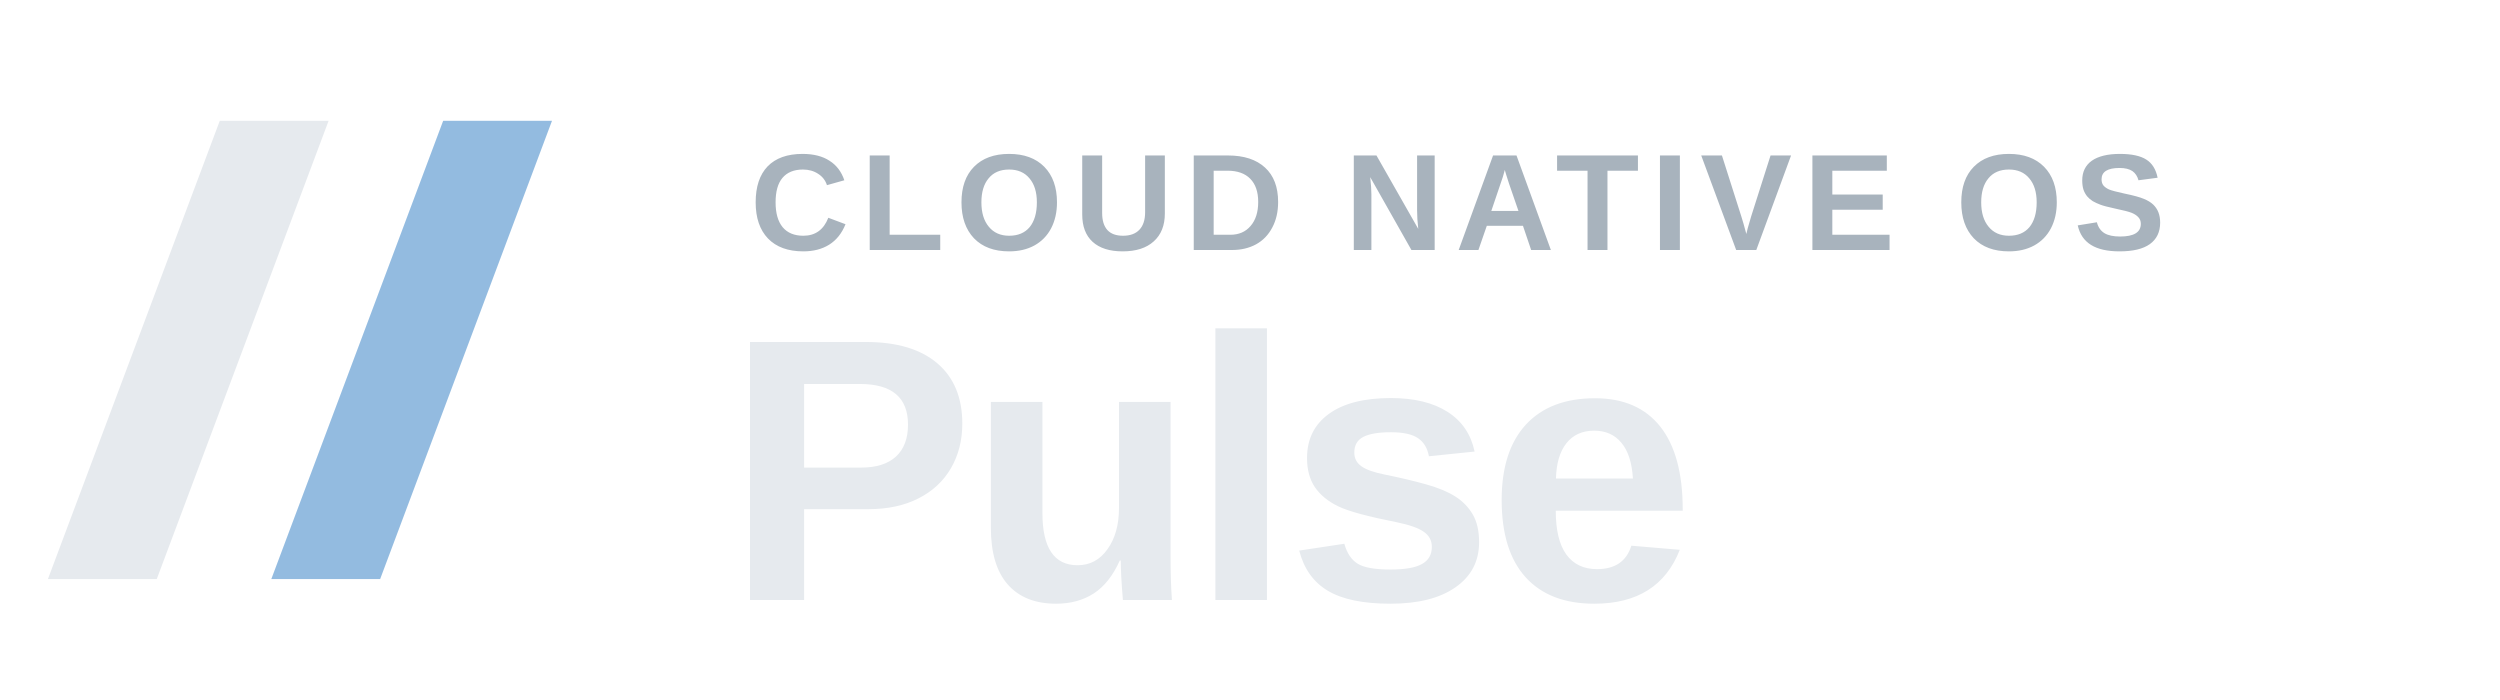
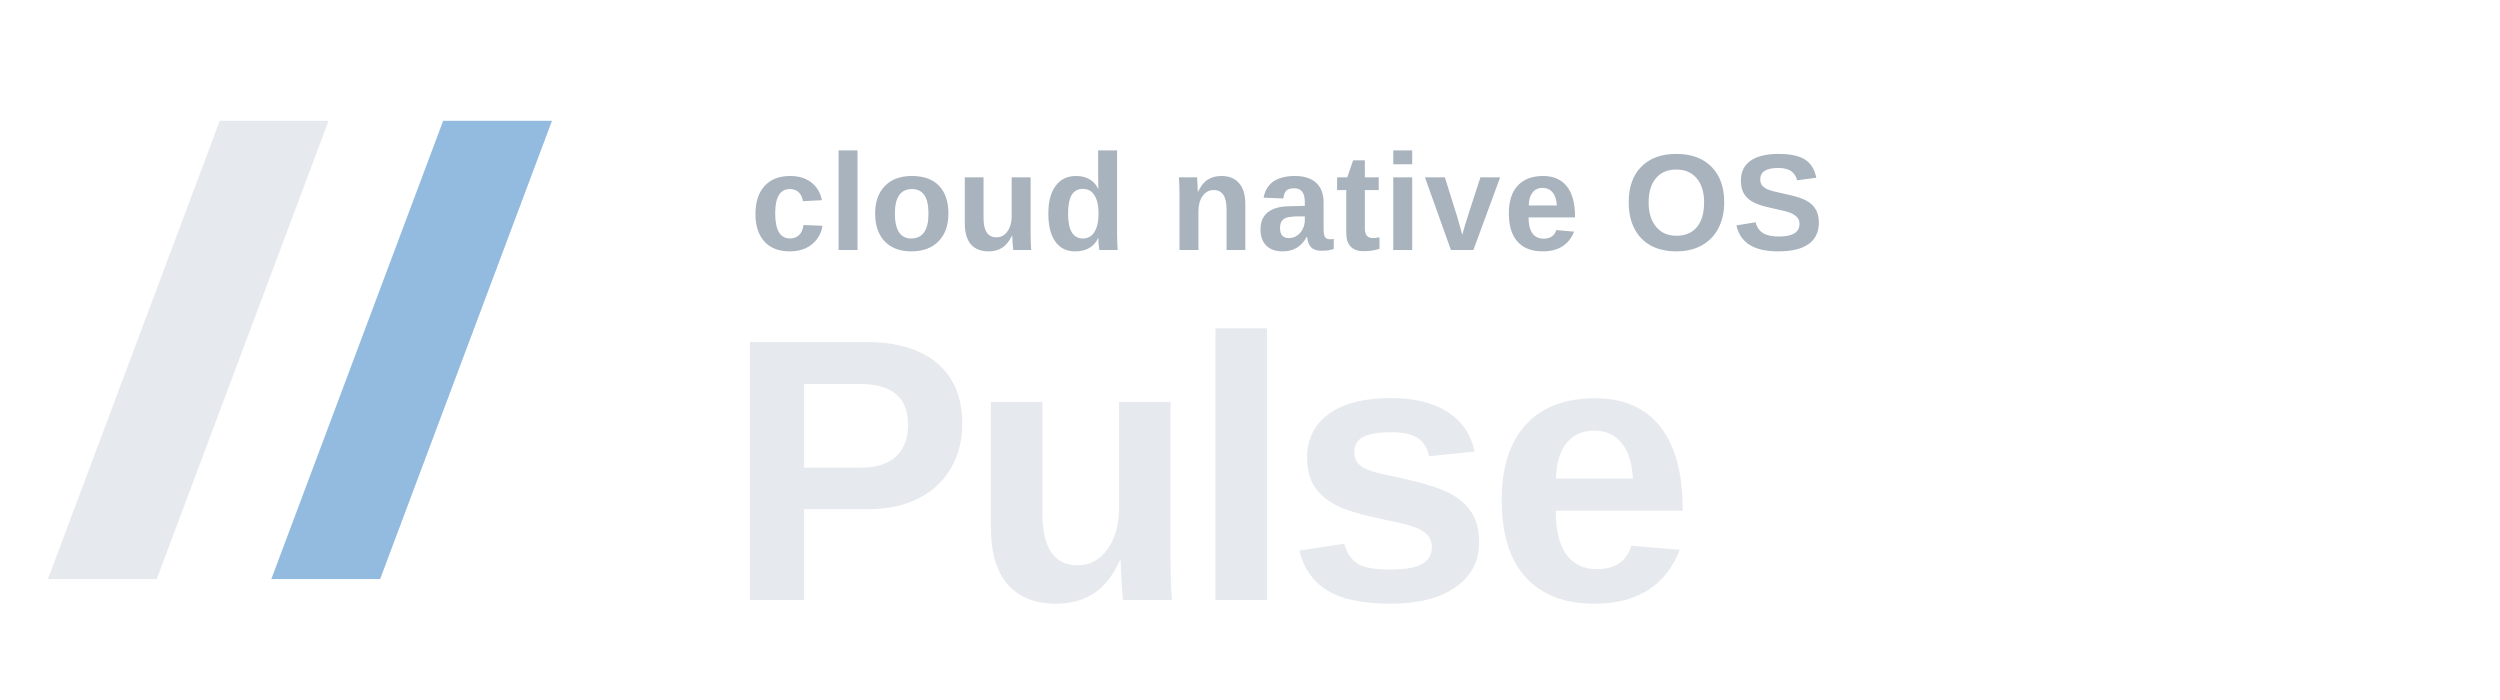
- <svg xmlns="http://www.w3.org/2000/svg" viewBox="0 0 200 56" width="400" height="112" role="img" aria-label="Cloud Native OS Pulse">
+ <svg xmlns="http://www.w3.org/2000/svg" viewBox="0 0 200 56" width="400" height="112" role="img" aria-label="cloud native OS Pulse">
  <path fill="#e6eaee" transform="translate(2 6) scale(1.833)" d="M1 22H5.75L13.25 2H8.5Z" />
  <path fill="#93bbe0" transform="translate(2 6) scale(1.833)" d="M10.75 22H15.5L23 2H18.25Z" />
-   <text x="60" y="20" font-family="Public Sans, Helvetica Neue, Arial, sans-serif" font-weight="600" font-size="11" letter-spacing="0.9" fill="#a8b3bd">CLOUD NATIVE OS</text>
+   <text x="60" y="20" font-family="Public Sans, Helvetica Neue, Arial, sans-serif" font-weight="600" font-size="11" letter-spacing="0.2" fill="#a8b3bd">cloud native OS</text>
  <text x="58" y="48" font-family="Public Sans, Helvetica Neue, Arial, sans-serif" font-weight="700" font-size="30" letter-spacing="-0.6" fill="#e6eaee">Pulse</text>
</svg>
